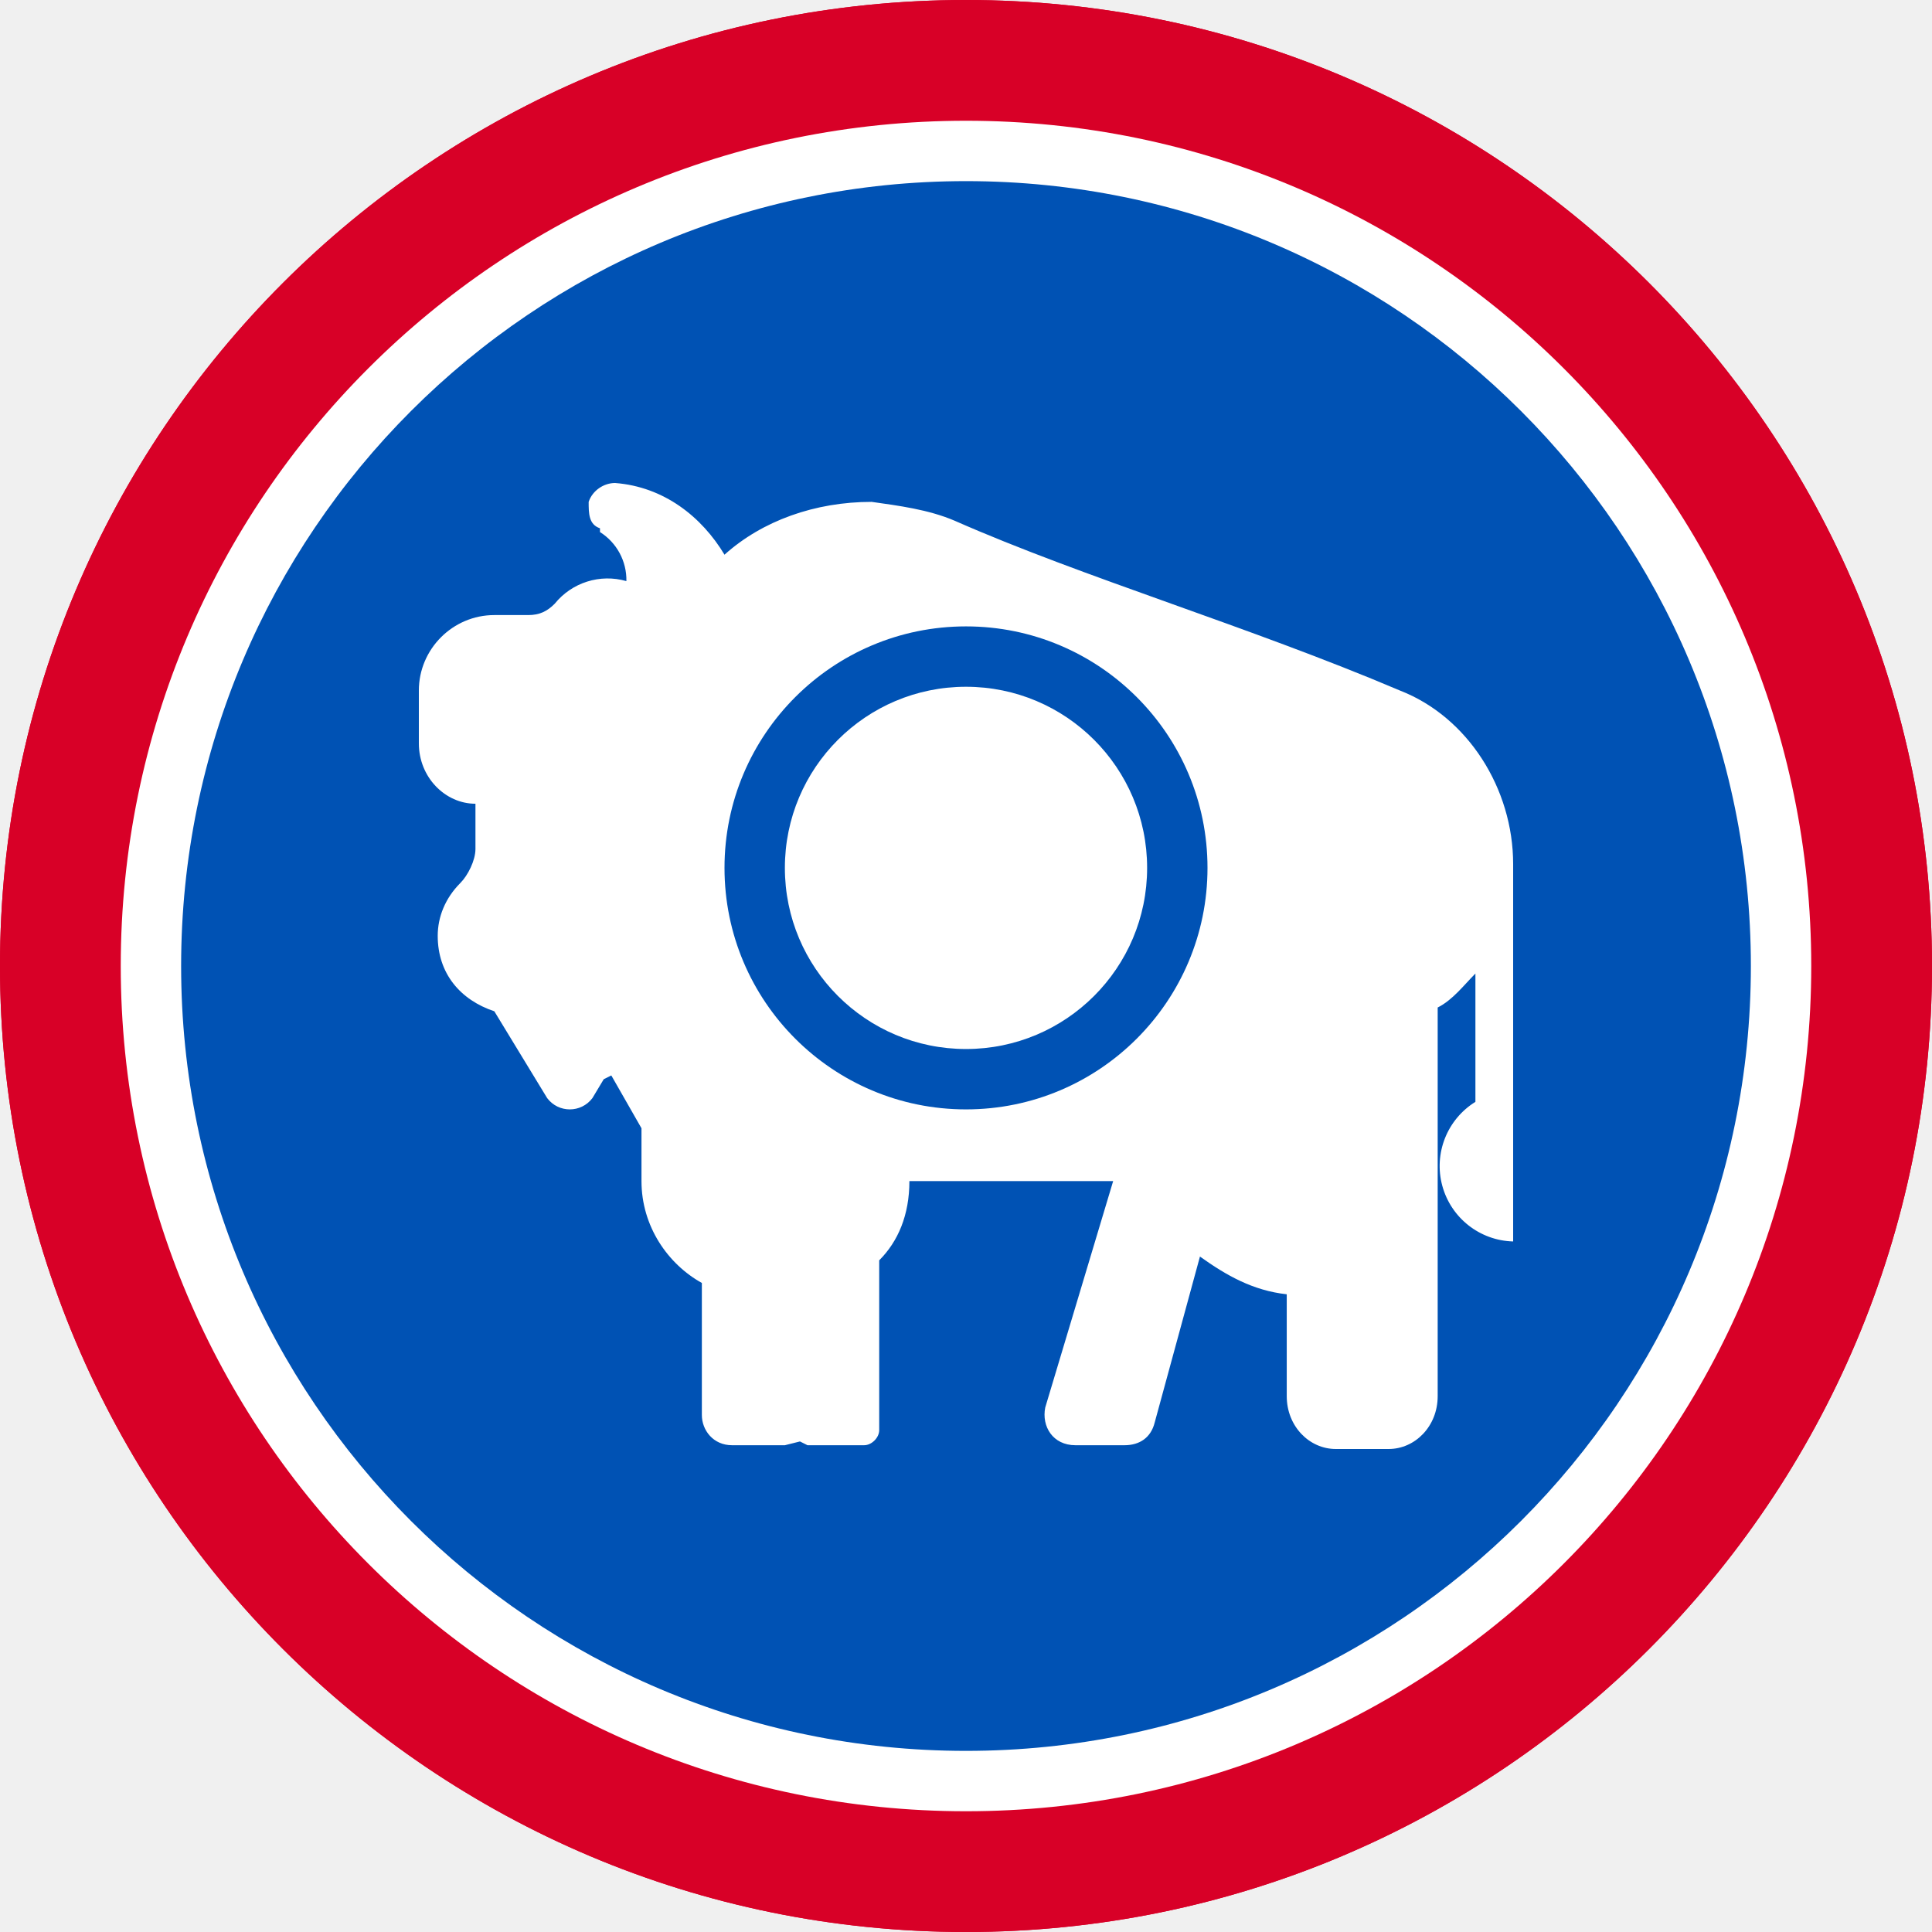
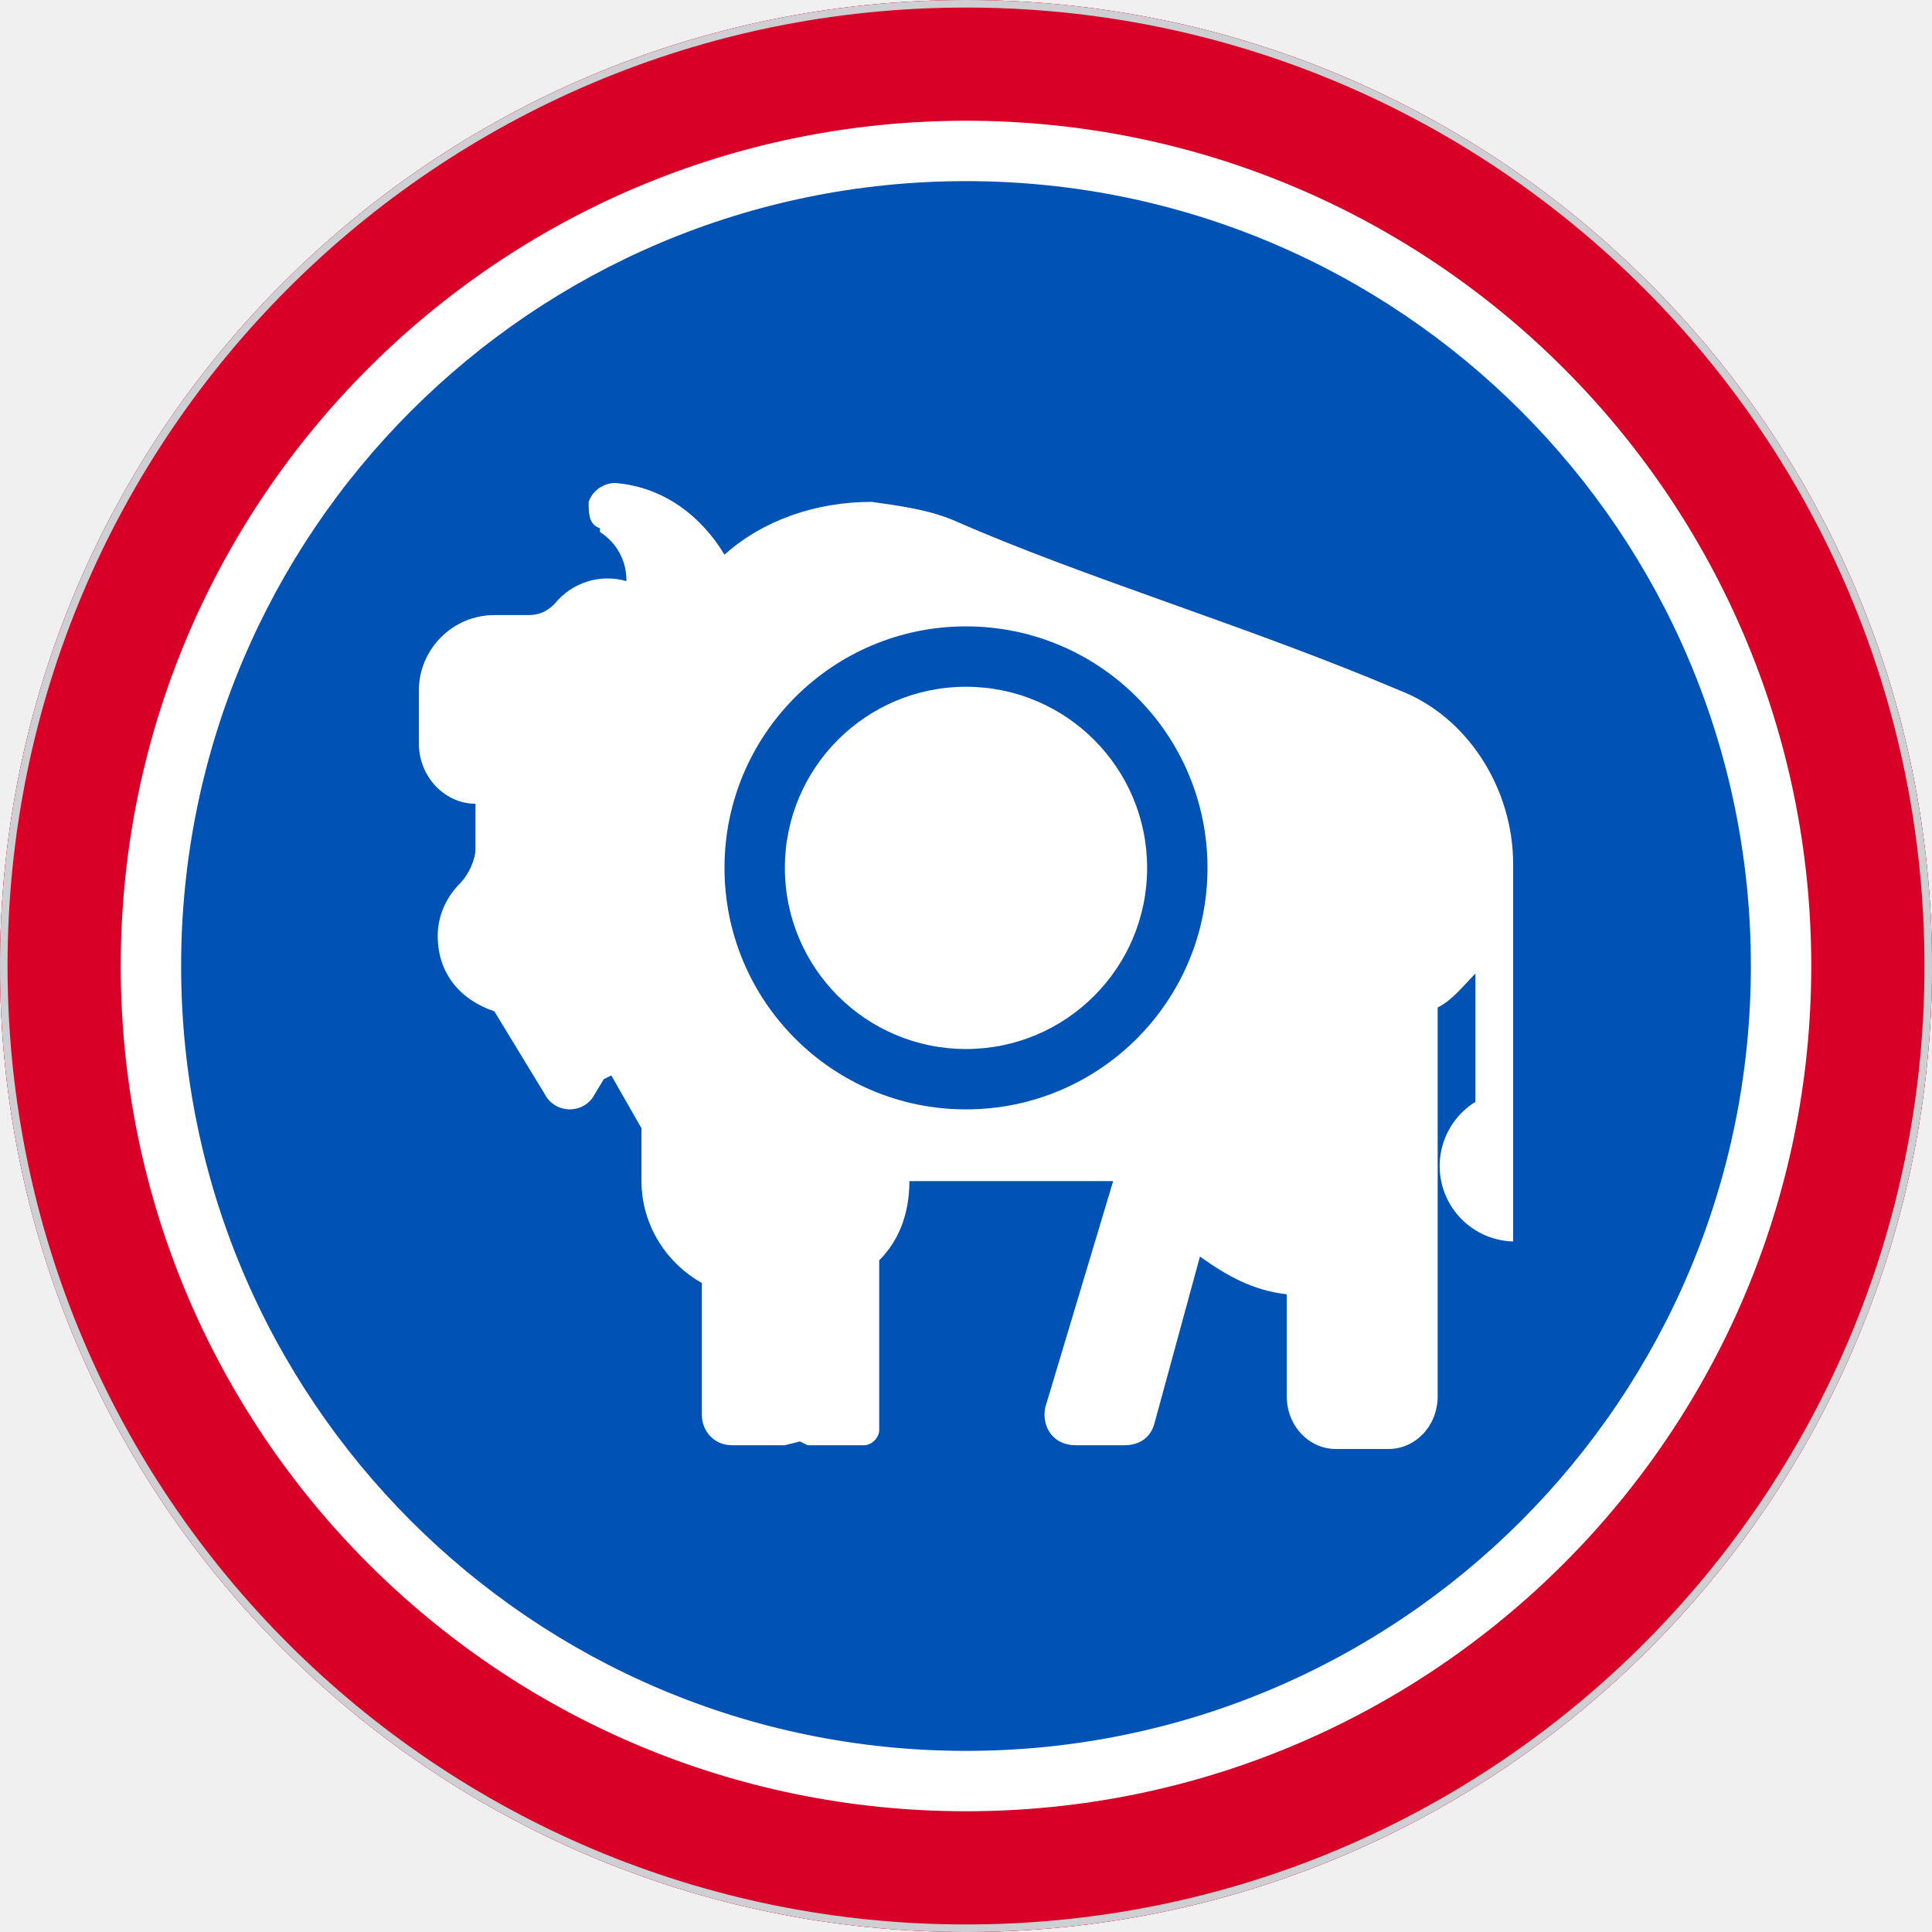
<svg xmlns="http://www.w3.org/2000/svg" width="512" height="512" viewBox="0 0 512 512">
  <defs>
    <clipPath id="c">
      <circle cx="256" cy="256" r="256" />
    </clipPath>
  </defs>
  <g clip-path="url(#c)">
    <path fill="#D80027" d="M0 0h512v512H0z" />
    <circle cx="256" cy="256" r="256" fill="#D80027" />
    <circle cx="256" cy="256" r="224" fill="#FFFFFF" />
    <circle cx="256" cy="256" r="208" fill="#0052B4" />
    <path fill="#FFFFFF" d="M163 128c-3 0-6 2-7 5 0 3 0 6 3 7v1a15 15 0 0 1 7 13 18 18 0 0 0-19 6c-2 2-4 3-7 3h-9c-11 0-20 9-20 20v14c0 9 7 16 15 16v12c0 3-2 7-4 9-4 4-6 9-6 14 0 10 6 17 15 20l14 23c3 4 9 4 12 0l3-5 2-1 8 14v14c0 12 7 22 16 27v35c0 4 3 8 8 8h14l4-1 2 1h15c2 0 4-2 4-4v-45c5-5 8-12 8-21h54l-18 60c-1 5 2 10 8 10h13c4 0 7-2 8-6l12-44c7 5 14 9 23 10v27c0 8 6 14 13 14h14c7 0 13-6 13-14V267c4-2 7-6 10-9v34a20 20 0 0 0 10 37V229c0-20-12-39-30-46-40-17-84-30-118-45-7-3-15-4-22-5-15 0-29 5-39 14-6-10-16-18-29-19z" />
    <circle cx="256" cy="230" r="64" fill="#0052B4" />
    <circle cx="256" cy="230" r="48" fill="#FFFFFF" />
+     <circle cx="256" cy="256" r="256" fill="none" stroke="#cdcfd3" stroke-width="4" />
  </g>
</svg>
